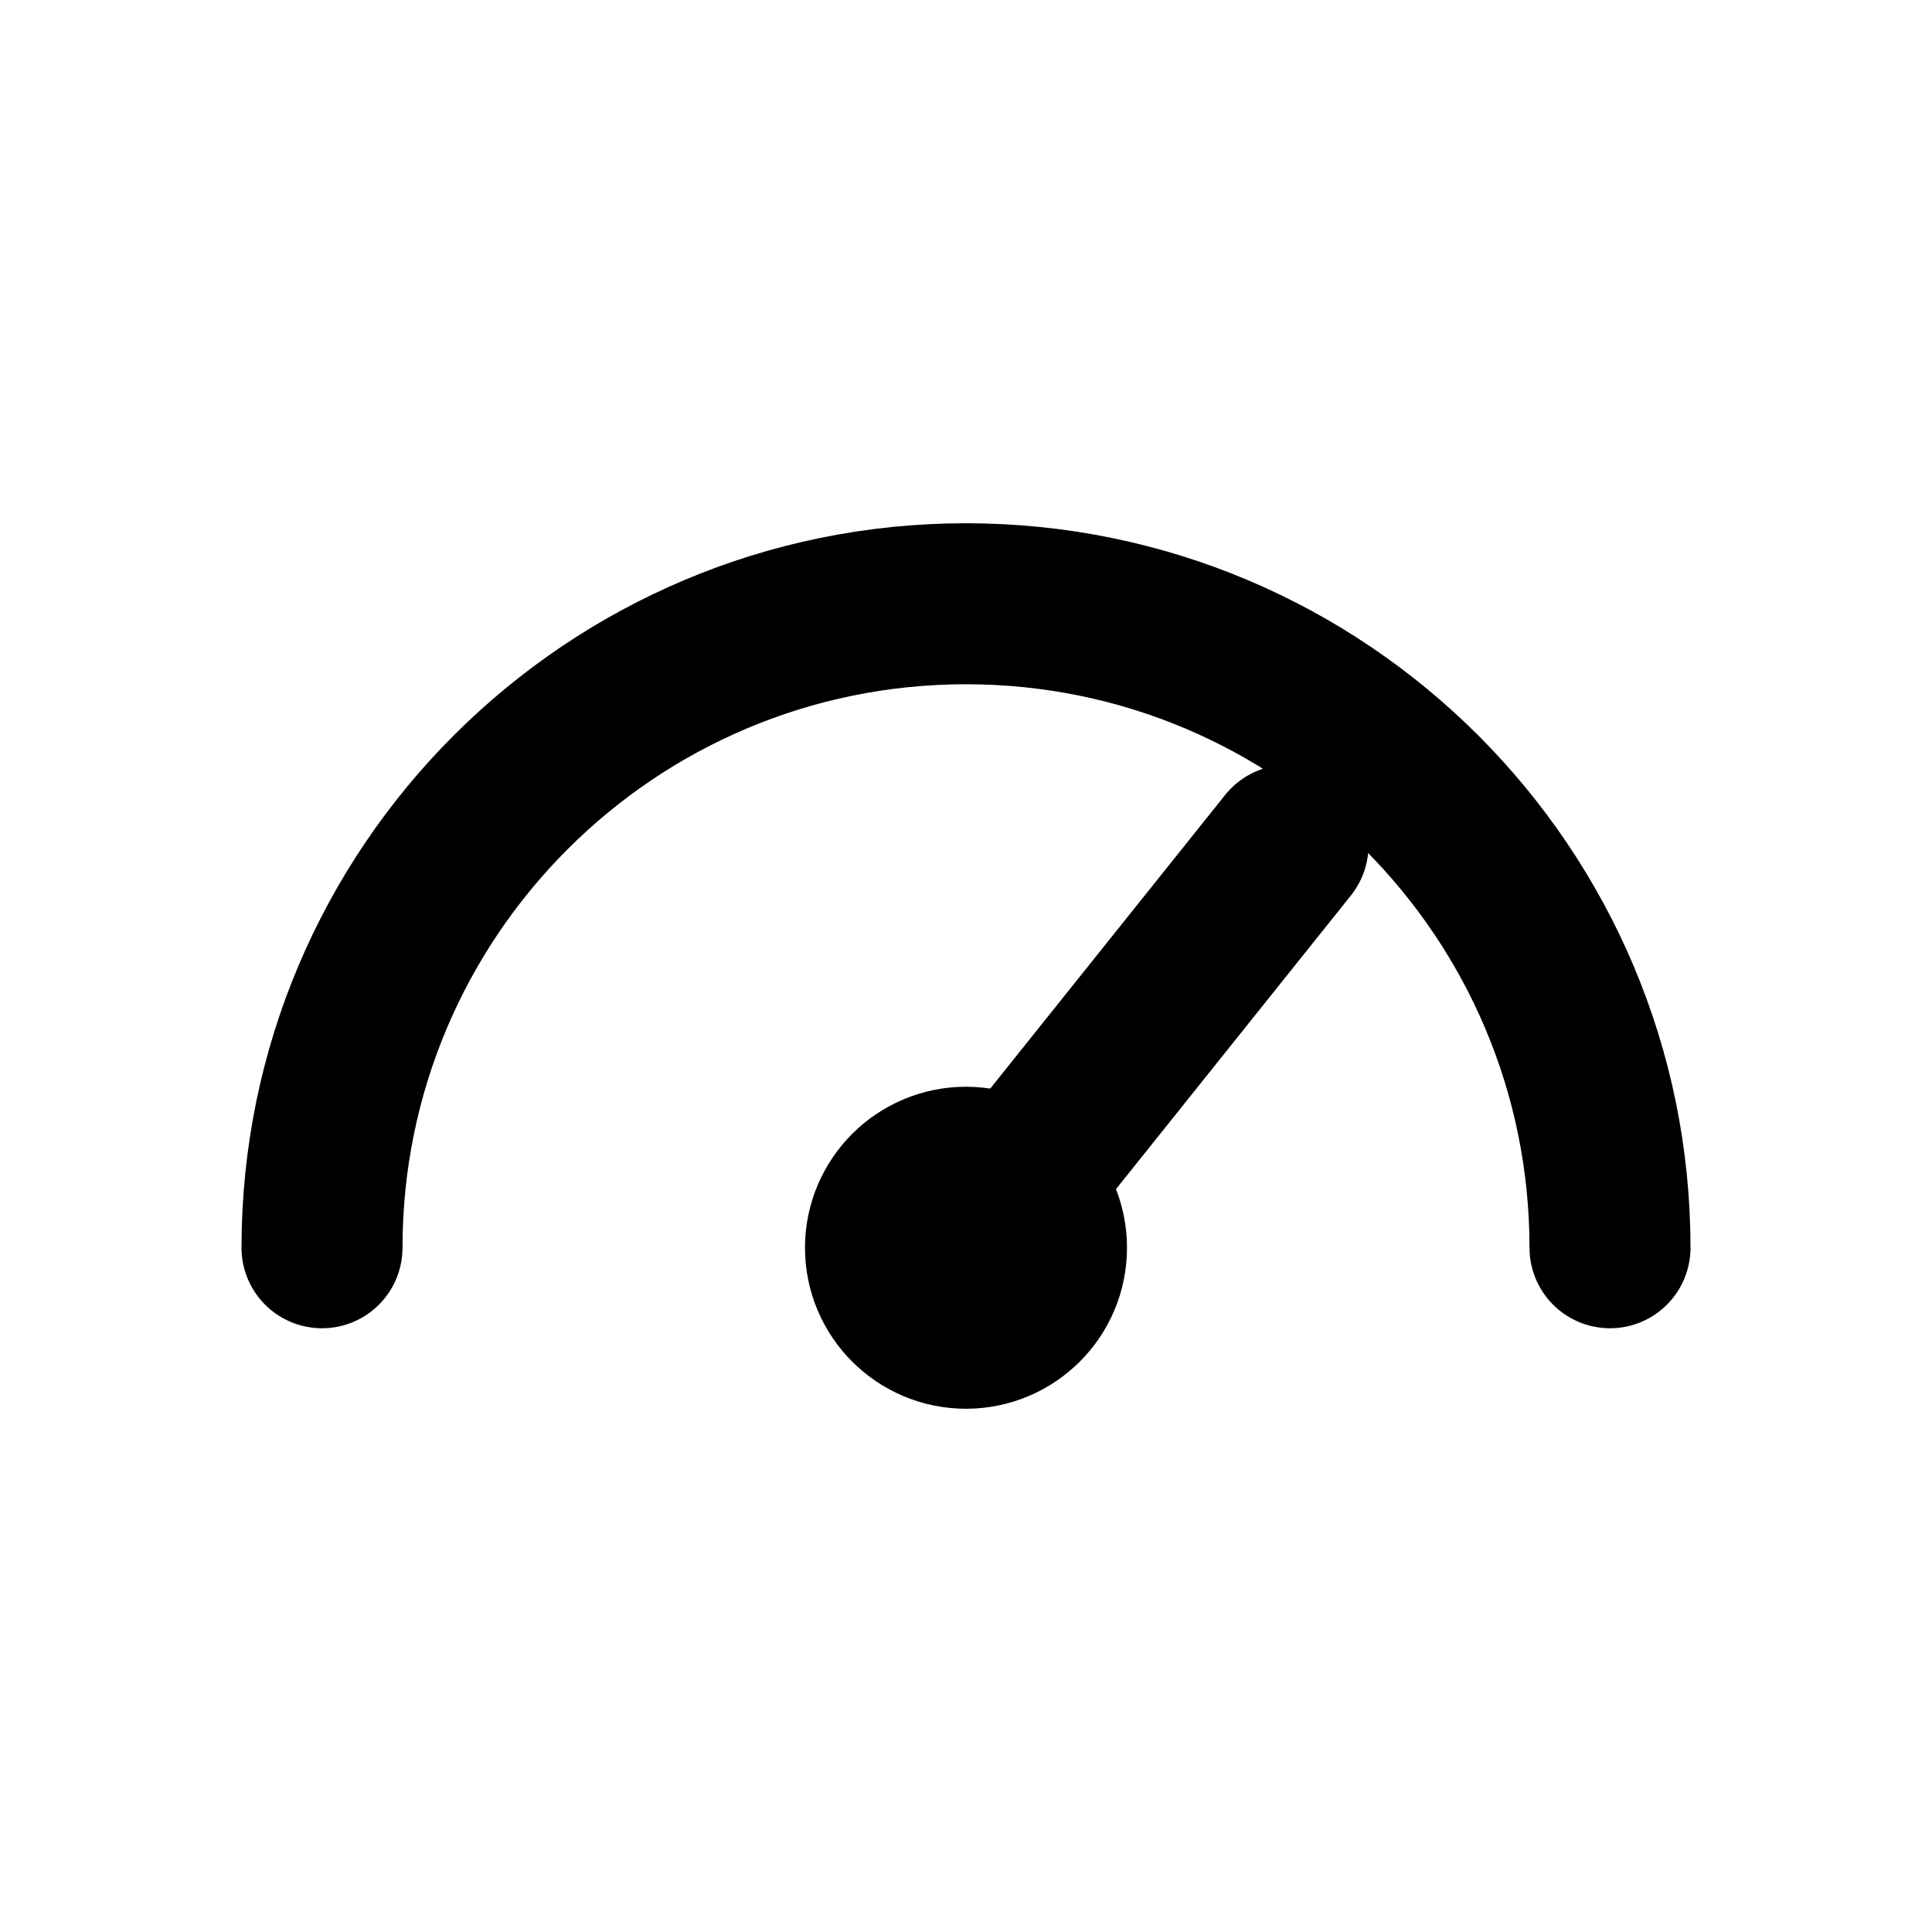
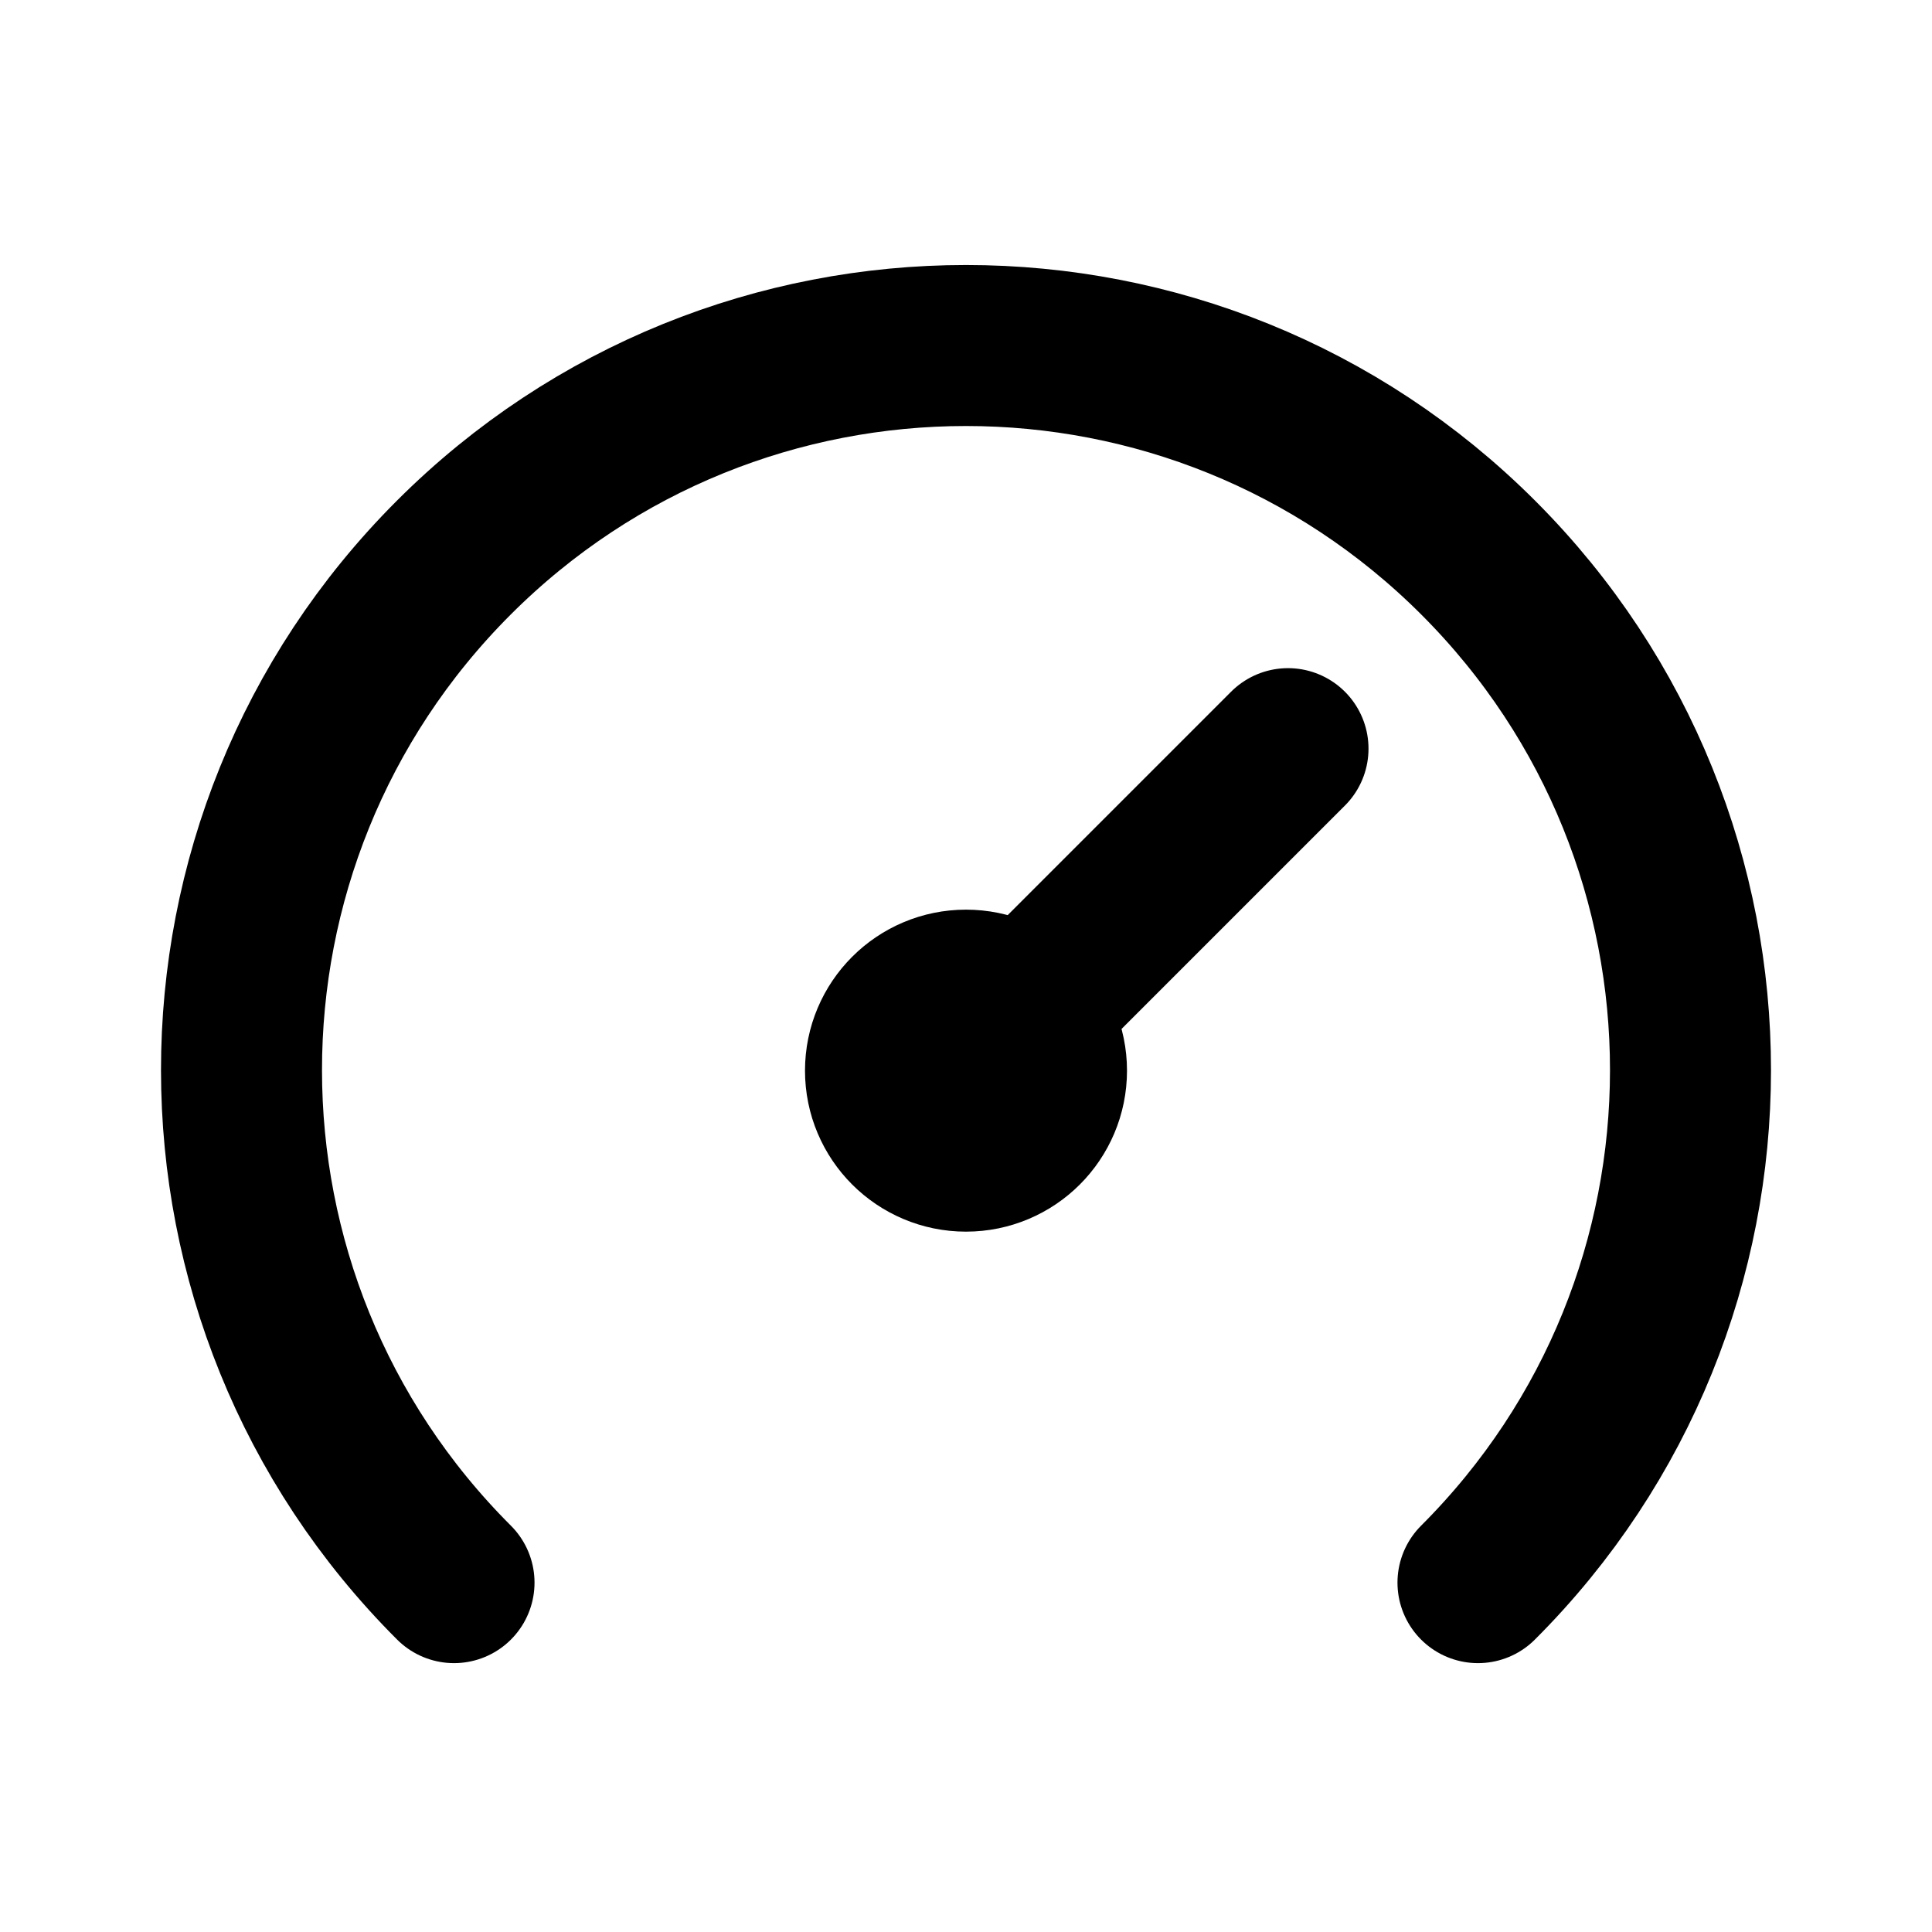
<svg xmlns="http://www.w3.org/2000/svg" width="24" height="24" fill="none" stroke="#000" stroke-linecap="round" stroke-linejoin="round" stroke-width="2" viewBox="0 0 24 24">
-   <path d="M4 15.5a8 8 0 1 1 16 0m-8 0 4-5" />
-   <circle cx="12" cy="15.5" r="1" />
+   <path d="M5.64 19.66A9 9 0 1 1 18.36 19.66M12 13.3l4-4" />
+   <circle cx="12" cy="13.3" r="1" />
</svg>
